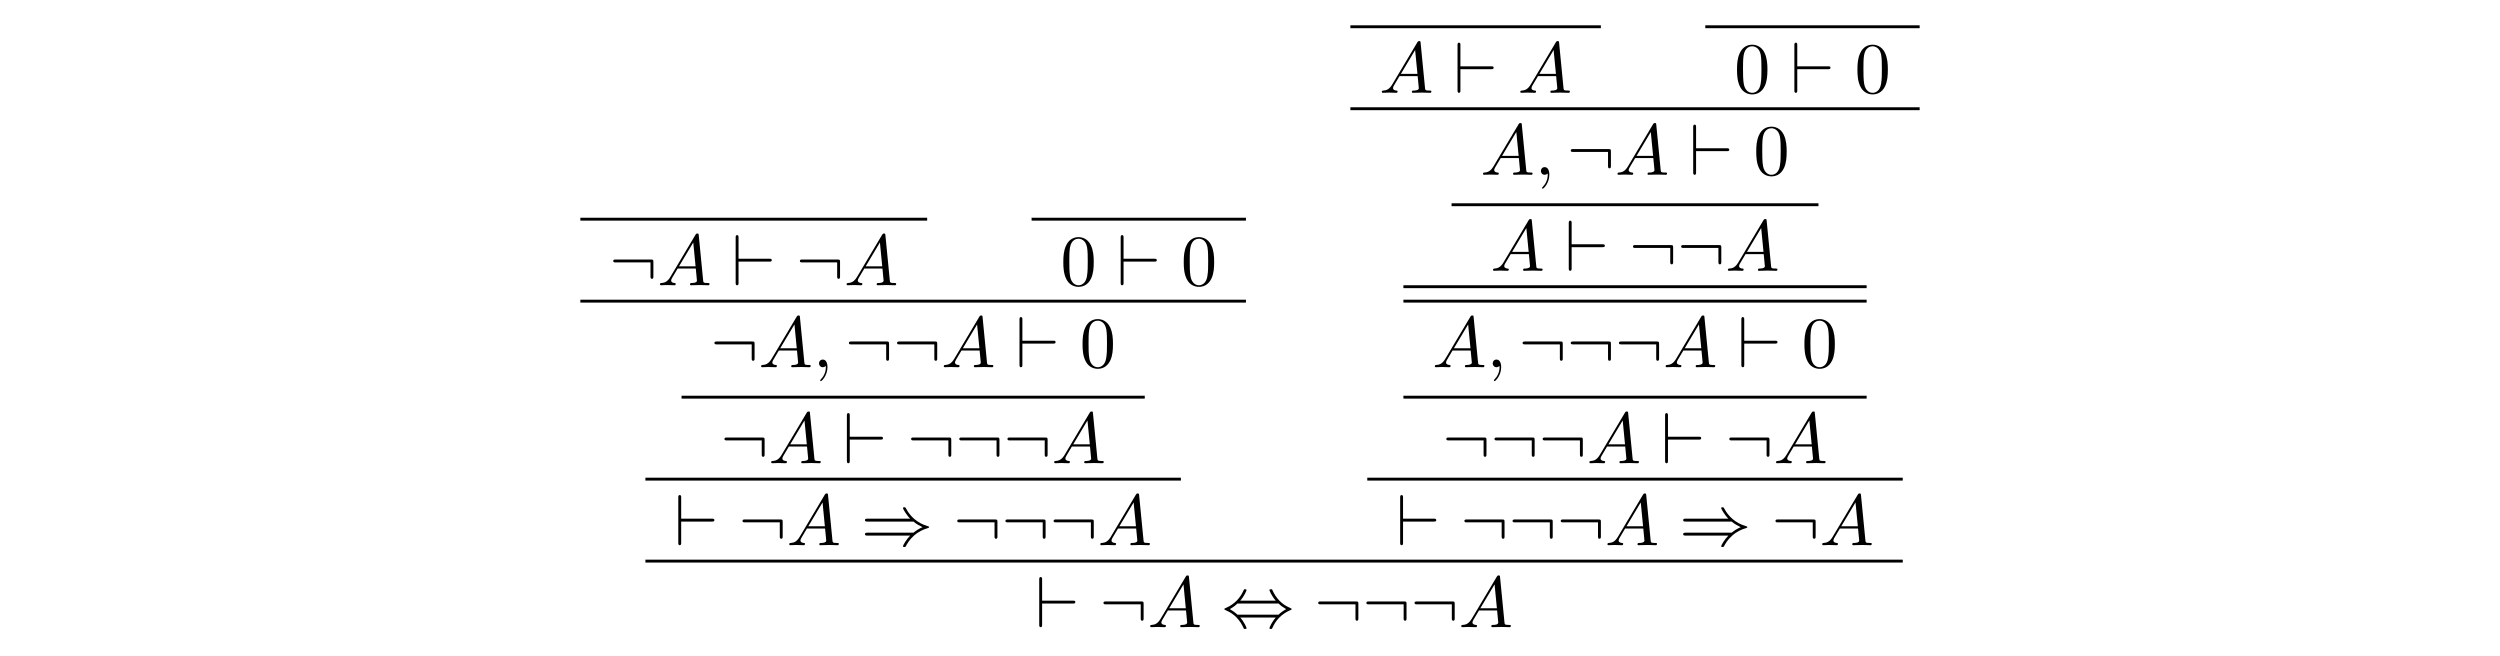
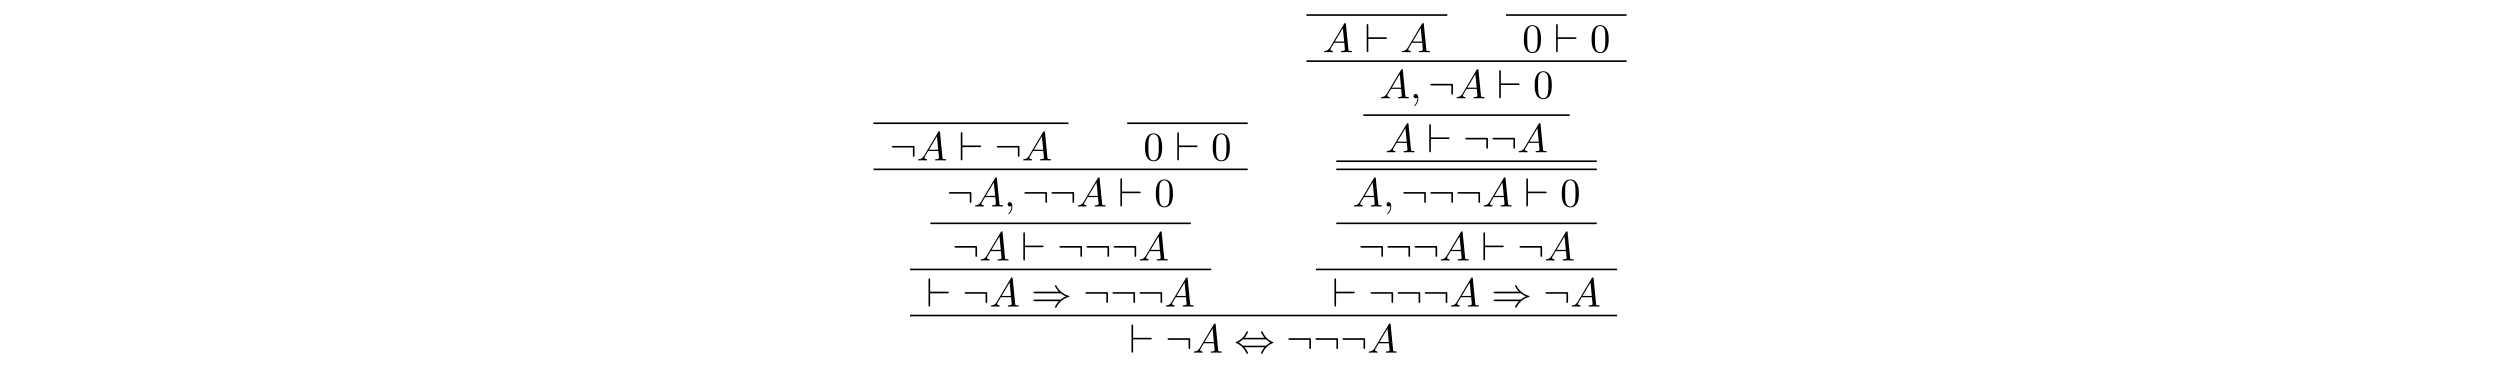
- <svg xmlns="http://www.w3.org/2000/svg" xmlns:xlink="http://www.w3.org/1999/xlink" version="1.1" width="344.711pt" height="90.408pt" viewBox="-.5 -89.908 344.711 90.408">
+ <svg xmlns="http://www.w3.org/2000/svg" xmlns:xlink="http://www.w3.org/1999/xlink" version="1.1" width="613pt" height="90.409pt" viewBox="-.5 -89.909 613 90.409">
  <defs>
+     <path id="g16-48" d="m4.583-3.188c0-.797-.05-1.594-.399-2.331c-.458-.956-1.275-1.116-1.694-1.116c-.598 0-1.325 .259-1.733 1.186c-.319 .687-.369 1.465-.369 2.262c0 .747 .04 1.644 .448 2.401c.428 .807 1.156 1.006 1.644 1.006c.538 0 1.295-.209 1.733-1.156c.319-.687 .369-1.465 .369-2.252zm-2.102 3.188c-.389 0-.976-.249-1.156-1.205c-.11-.598-.11-1.514-.11-2.102c0-.638 0-1.295 .08-1.833c.189-1.186 .936-1.275 1.186-1.275c.329 0 .986 .179 1.176 1.166c.1 .558 .1 1.315 .1 1.943c0 .747 0 1.425-.11 2.062c-.149 .946-.717 1.245-1.166 1.245z" />
    <path id="g13-59" d="m2.022-.01c0-.658-.249-1.046-.638-1.046c-.329 0-.528 .249-.528 .528c0 .269 .199 .528 .528 .528c.12 0 .249-.04 .349-.13c.03-.02 .04-.03 .05-.03s.02 .01 .02 .149c0 .737-.349 1.335-.677 1.664c-.11 .11-.11 .13-.11 .159c0 .07 .05 .11 .1 .11c.11 0 .907-.767 .907-1.933z" />
    <path id="g13-65" d="m1.783-1.146c-.399 .667-.787 .807-1.225 .837c-.12 .01-.209 .01-.209 .199c0 .06 .05 .11 .13 .11c.269 0 .578-.03 .857-.03c.329 0 .677 .03 .996 .03c.06 0 .189 0 .189-.189c0-.11-.09-.12-.159-.12c-.229-.02-.468-.1-.468-.349c0-.12 .06-.229 .139-.369l.757-1.275h2.501c.02 .209 .159 1.564 .159 1.664c0 .299-.518 .329-.717 .329c-.139 0-.239 0-.239 .199c0 .11 .12 .11 .139 .11c.408 0 .837-.03 1.245-.03c.249 0 .877 .03 1.126 .03c.06 0 .179 0 .179-.199c0-.11-.1-.11-.229-.11c-.618 0-.618-.07-.648-.359l-.608-6.227c-.02-.199-.02-.239-.189-.239c-.159 0-.199 .07-.259 .169l-3.467 5.818zm1.196-1.465l1.963-3.288l.319 3.288h-2.281z" />
-     <path id="g16-48" d="m4.583-3.188c0-.797-.05-1.594-.399-2.331c-.458-.956-1.275-1.116-1.694-1.116c-.598 0-1.325 .259-1.733 1.186c-.319 .687-.369 1.465-.369 2.262c0 .747 .04 1.644 .448 2.401c.428 .807 1.156 1.006 1.644 1.006c.538 0 1.295-.209 1.733-1.156c.319-.687 .369-1.465 .369-2.252zm-2.102 3.188c-.389 0-.976-.249-1.156-1.205c-.11-.598-.11-1.514-.11-2.102c0-.638 0-1.295 .08-1.833c.189-1.186 .936-1.275 1.186-1.275c.329 0 .986 .179 1.176 1.166c.1 .558 .1 1.315 .1 1.943c0 .747 0 1.425-.11 2.062c-.149 .946-.717 1.245-1.166 1.245z" />
    <path id="g11-41" d="m7.233-3.258c.418 .359 .927 .618 1.255 .767c-.359 .159-.847 .418-1.255 .767h-6.326c-.169 0-.359 0-.359 .199s.179 .199 .349 .199h5.888c-.478 .458-.996 1.335-.996 1.465c0 .11 .13 .11 .189 .11c.08 0 .149 0 .189-.08c.209-.379 .488-.907 1.136-1.484c.687-.608 1.355-.877 1.873-1.026c.169-.06 .179-.07 .199-.09c.02-.01 .02-.04 .02-.06s0-.04-.01-.06l-.03-.02c-.02-.01-.03-.02-.219-.08c-1.345-.399-2.341-1.305-2.899-2.371c-.11-.199-.12-.209-.259-.209c-.06 0-.189 0-.189 .11c0 .13 .508 .996 .996 1.465h-5.888c-.169 0-.349 0-.349 .199s.189 .199 .359 .199h6.326z" />
    <path id="g11-44" d="m2.531-3.656c.568-.648 .867-1.375 .867-1.455c0-.12-.11-.12-.199-.12c-.149 0-.149 .01-.239 .209c-.408 .917-1.146 1.833-2.451 2.391c-.139 .06-.169 .07-.169 .139c0 .02 0 .04 .01 .06c.02 .02 .03 .03 .229 .12c1.096 .458 1.913 1.305 2.421 2.461c.04 .09 .08 .1 .199 .1c.09 0 .199 0 .199-.12c0-.08-.299-.807-.867-1.455h4.892c-.568 .648-.867 1.375-.867 1.455c0 .12 .11 .12 .199 .12c.149 0 .149-.01 .239-.209c.408-.917 1.146-1.833 2.451-2.391c.139-.06 .169-.07 .169-.139c0-.02 0-.04-.01-.06c-.02-.02-.03-.03-.229-.12c-1.096-.458-1.913-1.305-2.421-2.461c-.04-.09-.08-.1-.199-.1c-.09 0-.199 0-.199 .12c0 .08 .299 .807 .867 1.455h-4.892zm-.389 1.933c-.299-.289-.638-.528-1.046-.767c.548-.319 .847-.568 1.046-.767h5.669c.299 .289 .638 .528 1.046 .767c-.548 .319-.847 .568-1.046 .767h-5.669z" />
    <path id="g11-58" d="m6.087-3.188c0-.329-.03-.359-.349-.359h-4.842c-.169 0-.349 0-.349 .199s.179 .199 .349 .199h4.792v1.903c0 .179 0 .359 .199 .359s.199-.179 .199-.359v-1.943z" />
    <path id="g11-96" d="m5.181-3.258c.169 0 .349 0 .349-.199s-.179-.199-.349-.199h-4.234v-2.899c0-.179 0-.359-.199-.359s-.199 .209-.199 .359v6.197c0 .149 0 .359 .199 .359s.199-.179 .199-.359v-2.899h4.234z" />
  </defs>
  <g id="page355">
    <g fill="currentColor">
-       <rect x="79.521" y="-59.886" height=".399" width="47.821" />
-       <use x="83.506" y="-50.576" xlink:href="#g11-58" />
-       <use x="90.148" y="-50.576" xlink:href="#g13-65" />
-       <use x="100.387" y="-50.576" xlink:href="#g11-96" />
-       <use x="109.243" y="-50.576" xlink:href="#g11-58" />
-       <use x="115.885" y="-50.576" xlink:href="#g13-65" />
-       <rect x="141.742" y="-59.886" height=".399" width="29.556" />
-       <use x="145.727" y="-50.576" xlink:href="#g16-48" />
-       <use x="153.475" y="-50.576" xlink:href="#g11-96" />
-       <use x="162.331" y="-50.576" xlink:href="#g16-48" />
-       <rect x="79.521" y="-48.584" height=".399" width="91.776" />
-       <use x="97.459" y="-39.274" xlink:href="#g11-58" />
-       <use x="104.1" y="-39.274" xlink:href="#g13-65" />
-       <use x="111.572" y="-39.274" xlink:href="#g13-59" />
-       <use x="116" y="-39.274" xlink:href="#g11-58" />
-       <use x="122.642" y="-39.274" xlink:href="#g11-58" />
-       <use x="129.284" y="-39.274" xlink:href="#g13-65" />
-       <use x="139.523" y="-39.274" xlink:href="#g11-96" />
-       <use x="148.379" y="-39.274" xlink:href="#g16-48" />
-       <rect x="93.474" y="-35.344" height=".399" width="63.872" />
-       <use x="98.842" y="-26.035" xlink:href="#g11-58" />
-       <use x="105.484" y="-26.035" xlink:href="#g13-65" />
-       <use x="115.723" y="-26.035" xlink:href="#g11-96" />
-       <use x="124.579" y="-26.035" xlink:href="#g11-58" />
-       <use x="131.221" y="-26.035" xlink:href="#g11-58" />
-       <use x="137.863" y="-26.035" xlink:href="#g11-58" />
-       <use x="144.504" y="-26.035" xlink:href="#g13-65" />
-       <rect x="88.492" y="-24.042" height=".399" width="73.834" />
-       <use x="92.477" y="-14.733" xlink:href="#g11-96" />
-       <use x="101.333" y="-14.733" xlink:href="#g11-58" />
-       <use x="107.975" y="-14.733" xlink:href="#g13-65" />
-       <use x="118.214" y="-14.733" xlink:href="#g11-41" />
-       <use x="130.944" y="-14.733" xlink:href="#g11-58" />
-       <use x="137.586" y="-14.733" xlink:href="#g11-58" />
-       <use x="144.228" y="-14.733" xlink:href="#g11-58" />
-       <use x="150.869" y="-14.733" xlink:href="#g13-65" />
-       <rect x="185.697" y="-86.419" height=".399" width="34.537" />
-       <use x="189.682" y="-77.11" xlink:href="#g13-65" />
-       <use x="199.922" y="-77.11" xlink:href="#g11-96" />
-       <use x="208.777" y="-77.11" xlink:href="#g13-65" />
-       <rect x="234.634" y="-86.419" height=".399" width="29.556" />
-       <use x="238.619" y="-77.11" xlink:href="#g16-48" />
-       <use x="246.368" y="-77.11" xlink:href="#g11-96" />
-       <use x="255.223" y="-77.11" xlink:href="#g16-48" />
-       <rect x="185.697" y="-75.117" height=".399" width="78.493" />
-       <use x="203.635" y="-65.808" xlink:href="#g13-65" />
-       <use x="211.107" y="-65.808" xlink:href="#g13-59" />
-       <use x="215.534" y="-65.808" xlink:href="#g11-58" />
-       <use x="222.176" y="-65.808" xlink:href="#g13-65" />
-       <use x="232.415" y="-65.808" xlink:href="#g11-96" />
-       <use x="241.271" y="-65.808" xlink:href="#g16-48" />
-       <rect x="199.649" y="-61.878" height=".399" width="50.588" />
-       <use x="205.018" y="-52.569" xlink:href="#g13-65" />
-       <use x="215.258" y="-52.569" xlink:href="#g11-96" />
-       <use x="224.113" y="-52.569" xlink:href="#g11-58" />
-       <use x="230.755" y="-52.569" xlink:href="#g11-58" />
-       <use x="237.397" y="-52.569" xlink:href="#g13-65" />
-       <rect x="193.008" y="-48.584" height=".399" width="63.872" />
-       <rect x="193.008" y="-50.576" height=".399" width="63.872" />
-       <use x="196.993" y="-39.274" xlink:href="#g13-65" />
-       <use x="204.465" y="-39.274" xlink:href="#g13-59" />
-       <use x="208.893" y="-39.274" xlink:href="#g11-58" />
-       <use x="215.534" y="-39.274" xlink:href="#g11-58" />
-       <use x="222.176" y="-39.274" xlink:href="#g11-58" />
-       <use x="228.818" y="-39.274" xlink:href="#g13-65" />
-       <use x="239.057" y="-39.274" xlink:href="#g11-96" />
-       <use x="247.913" y="-39.274" xlink:href="#g16-48" />
-       <rect x="193.008" y="-35.344" height=".399" width="63.872" />
-       <use x="198.376" y="-26.035" xlink:href="#g11-58" />
-       <use x="205.018" y="-26.035" xlink:href="#g11-58" />
-       <use x="211.66" y="-26.035" xlink:href="#g11-58" />
-       <use x="218.302" y="-26.035" xlink:href="#g13-65" />
-       <use x="228.541" y="-26.035" xlink:href="#g11-96" />
-       <use x="237.397" y="-26.035" xlink:href="#g11-58" />
-       <use x="244.039" y="-26.035" xlink:href="#g13-65" />
-       <rect x="188.026" y="-24.042" height=".399" width="73.834" />
-       <use x="192.011" y="-14.733" xlink:href="#g11-96" />
-       <use x="200.867" y="-14.733" xlink:href="#g11-58" />
-       <use x="207.509" y="-14.733" xlink:href="#g11-58" />
-       <use x="214.151" y="-14.733" xlink:href="#g11-58" />
-       <use x="220.792" y="-14.733" xlink:href="#g13-65" />
-       <use x="231.032" y="-14.733" xlink:href="#g11-41" />
-       <use x="243.762" y="-14.733" xlink:href="#g11-58" />
-       <use x="250.404" y="-14.733" xlink:href="#g13-65" />
-       <rect x="88.492" y="-12.74" height=".399" width="173.368" />
-       <use x="142.244" y="-3.431" xlink:href="#g11-96" />
-       <use x="151.1" y="-3.431" xlink:href="#g11-58" />
-       <use x="157.742" y="-3.431" xlink:href="#g13-65" />
-       <use x="167.981" y="-3.431" xlink:href="#g11-44" />
-       <use x="180.711" y="-3.431" xlink:href="#g11-58" />
-       <use x="187.353" y="-3.431" xlink:href="#g11-58" />
-       <use x="193.995" y="-3.431" xlink:href="#g11-58" />
-       <use x="200.637" y="-3.431" xlink:href="#g13-65" />
+       <rect x="213.666" y="-59.886" height=".399" width="47.821" />
+       <use x="217.651" y="-50.577" xlink:href="#g11-58" />
+       <use x="224.293" y="-50.577" xlink:href="#g13-65" />
+       <use x="234.532" y="-50.577" xlink:href="#g11-96" />
+       <use x="243.388" y="-50.577" xlink:href="#g11-58" />
+       <use x="250.029" y="-50.577" xlink:href="#g13-65" />
+       <rect x="275.886" y="-59.886" height=".399" width="29.556" />
+       <use x="279.871" y="-50.577" xlink:href="#g16-48" />
+       <use x="287.62" y="-50.577" xlink:href="#g11-96" />
+       <use x="296.476" y="-50.577" xlink:href="#g16-48" />
+       <rect x="213.666" y="-48.584" height=".399" width="91.776" />
+       <use x="231.603" y="-39.275" xlink:href="#g11-58" />
+       <use x="238.245" y="-39.275" xlink:href="#g13-65" />
+       <use x="245.717" y="-39.275" xlink:href="#g13-59" />
+       <use x="250.145" y="-39.275" xlink:href="#g11-58" />
+       <use x="256.787" y="-39.275" xlink:href="#g11-58" />
+       <use x="263.428" y="-39.275" xlink:href="#g13-65" />
+       <use x="273.668" y="-39.275" xlink:href="#g11-96" />
+       <use x="282.523" y="-39.275" xlink:href="#g16-48" />
+       <rect x="227.618" y="-35.345" height=".399" width="63.872" />
+       <use x="232.987" y="-26.036" xlink:href="#g11-58" />
+       <use x="239.629" y="-26.036" xlink:href="#g13-65" />
+       <use x="249.868" y="-26.036" xlink:href="#g11-96" />
+       <use x="258.724" y="-26.036" xlink:href="#g11-58" />
+       <use x="265.365" y="-26.036" xlink:href="#g11-58" />
+       <use x="272.007" y="-26.036" xlink:href="#g11-58" />
+       <use x="278.649" y="-26.036" xlink:href="#g13-65" />
+       <rect x="222.637" y="-24.043" height=".399" width="73.834" />
+       <use x="226.622" y="-14.734" xlink:href="#g11-96" />
+       <use x="235.477" y="-14.734" xlink:href="#g11-58" />
+       <use x="242.119" y="-14.734" xlink:href="#g13-65" />
+       <use x="252.359" y="-14.734" xlink:href="#g11-41" />
+       <use x="265.089" y="-14.734" xlink:href="#g11-58" />
+       <use x="271.73" y="-14.734" xlink:href="#g11-58" />
+       <use x="278.372" y="-14.734" xlink:href="#g11-58" />
+       <use x="285.014" y="-14.734" xlink:href="#g13-65" />
+       <rect x="319.842" y="-86.42" height=".399" width="34.537" />
+       <use x="323.827" y="-77.111" xlink:href="#g13-65" />
+       <use x="334.066" y="-77.111" xlink:href="#g11-96" />
+       <use x="342.922" y="-77.111" xlink:href="#g13-65" />
+       <rect x="368.778" y="-86.42" height=".399" width="29.556" />
+       <use x="372.764" y="-77.111" xlink:href="#g16-48" />
+       <use x="380.512" y="-77.111" xlink:href="#g11-96" />
+       <use x="389.368" y="-77.111" xlink:href="#g16-48" />
+       <rect x="319.842" y="-75.118" height=".399" width="78.493" />
+       <use x="337.779" y="-65.809" xlink:href="#g13-65" />
+       <use x="345.251" y="-65.809" xlink:href="#g13-59" />
+       <use x="349.679" y="-65.809" xlink:href="#g11-58" />
+       <use x="356.321" y="-65.809" xlink:href="#g13-65" />
+       <use x="366.56" y="-65.809" xlink:href="#g11-96" />
+       <use x="375.416" y="-65.809" xlink:href="#g16-48" />
+       <rect x="333.794" y="-61.879" height=".399" width="50.588" />
+       <use x="339.163" y="-52.569" xlink:href="#g13-65" />
+       <use x="349.402" y="-52.569" xlink:href="#g11-96" />
+       <use x="358.258" y="-52.569" xlink:href="#g11-58" />
+       <use x="364.899" y="-52.569" xlink:href="#g11-58" />
+       <use x="371.541" y="-52.569" xlink:href="#g13-65" />
+       <rect x="327.152" y="-48.584" height=".399" width="63.872" />
+       <rect x="327.152" y="-50.577" height=".399" width="63.872" />
+       <use x="331.137" y="-39.275" xlink:href="#g13-65" />
+       <use x="338.609" y="-39.275" xlink:href="#g13-59" />
+       <use x="343.037" y="-39.275" xlink:href="#g11-58" />
+       <use x="349.679" y="-39.275" xlink:href="#g11-58" />
+       <use x="356.321" y="-39.275" xlink:href="#g11-58" />
+       <use x="362.962" y="-39.275" xlink:href="#g13-65" />
+       <use x="373.202" y="-39.275" xlink:href="#g11-96" />
+       <use x="382.057" y="-39.275" xlink:href="#g16-48" />
+       <rect x="327.152" y="-35.345" height=".399" width="63.872" />
+       <use x="332.521" y="-26.036" xlink:href="#g11-58" />
+       <use x="339.163" y="-26.036" xlink:href="#g11-58" />
+       <use x="345.804" y="-26.036" xlink:href="#g11-58" />
+       <use x="352.446" y="-26.036" xlink:href="#g13-65" />
+       <use x="362.686" y="-26.036" xlink:href="#g11-96" />
+       <use x="371.541" y="-26.036" xlink:href="#g11-58" />
+       <use x="378.183" y="-26.036" xlink:href="#g13-65" />
+       <rect x="322.171" y="-24.043" height=".399" width="73.834" />
+       <use x="326.156" y="-14.734" xlink:href="#g11-96" />
+       <use x="335.012" y="-14.734" xlink:href="#g11-58" />
+       <use x="341.653" y="-14.734" xlink:href="#g11-58" />
+       <use x="348.295" y="-14.734" xlink:href="#g11-58" />
+       <use x="354.937" y="-14.734" xlink:href="#g13-65" />
+       <use x="365.176" y="-14.734" xlink:href="#g11-41" />
+       <use x="377.906" y="-14.734" xlink:href="#g11-58" />
+       <use x="384.548" y="-14.734" xlink:href="#g13-65" />
+       <rect x="222.637" y="-12.741" height=".399" width="173.368" />
+       <use x="276.389" y="-3.432" xlink:href="#g11-96" />
+       <use x="285.245" y="-3.432" xlink:href="#g11-58" />
+       <use x="291.886" y="-3.432" xlink:href="#g13-65" />
+       <use x="302.126" y="-3.432" xlink:href="#g11-44" />
+       <use x="314.856" y="-3.432" xlink:href="#g11-58" />
+       <use x="321.497" y="-3.432" xlink:href="#g11-58" />
+       <use x="328.139" y="-3.432" xlink:href="#g11-58" />
+       <use x="334.781" y="-3.432" xlink:href="#g13-65" />
    </g>
  </g>
</svg>
